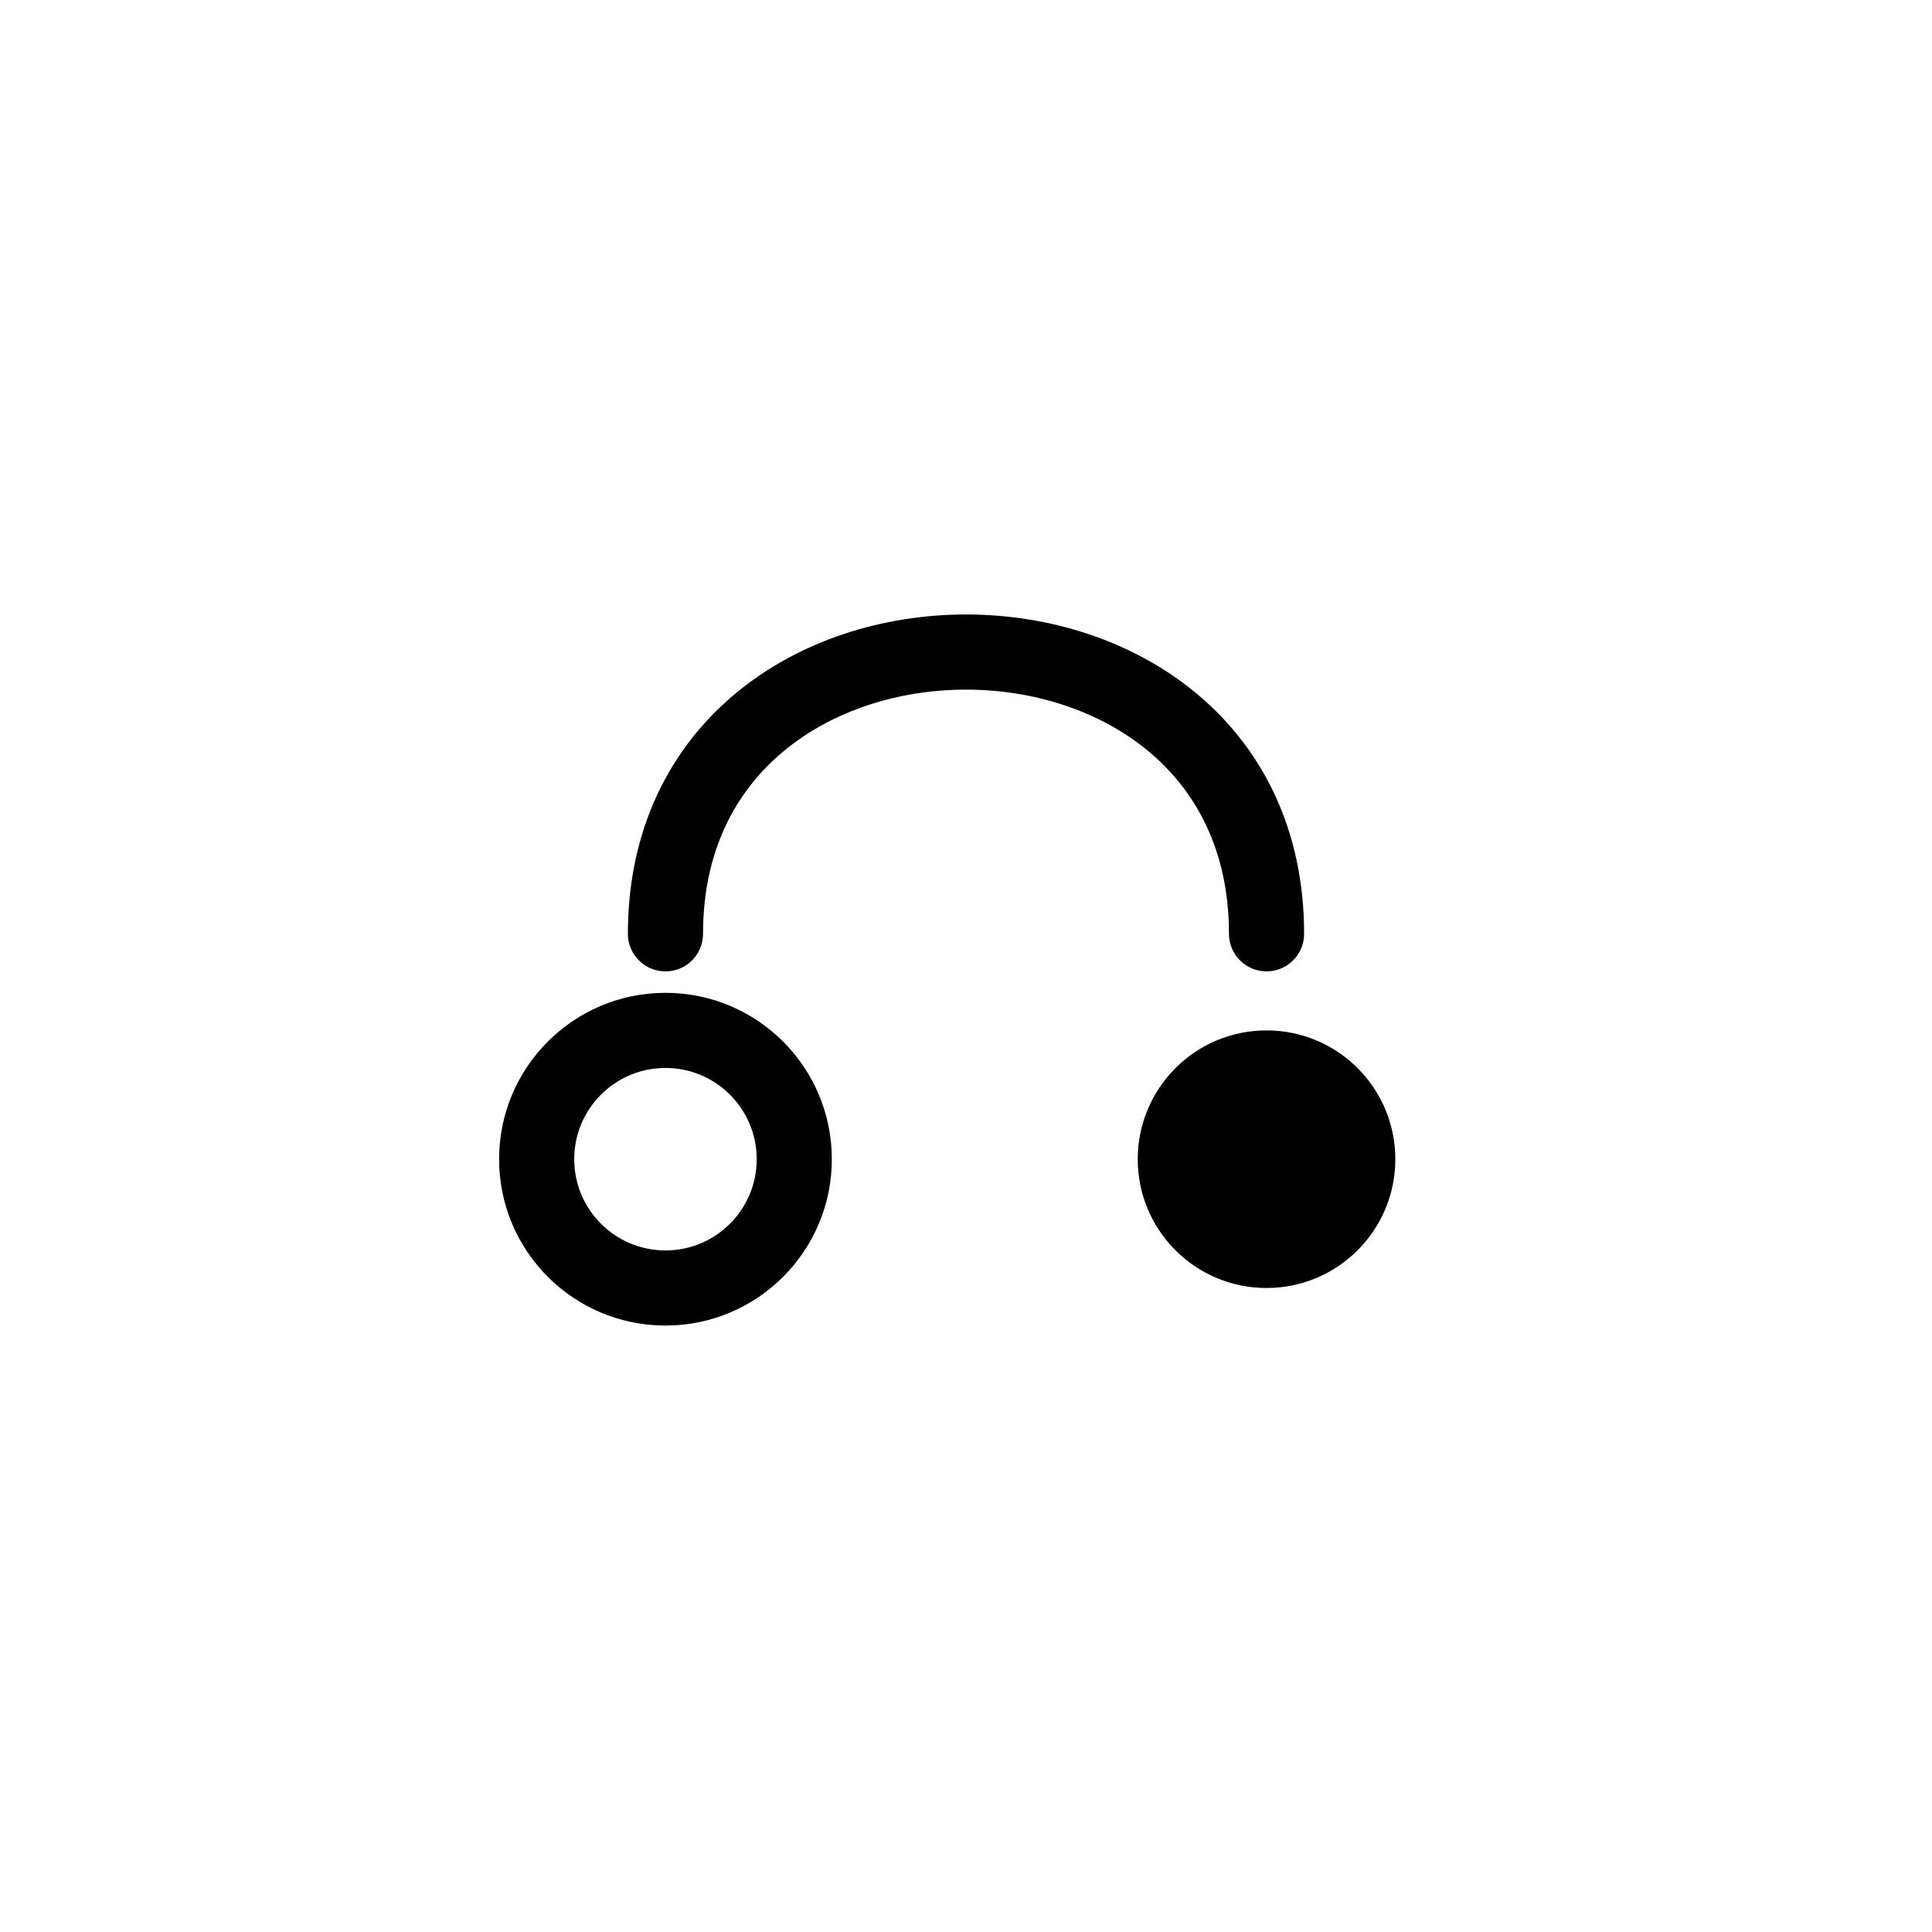
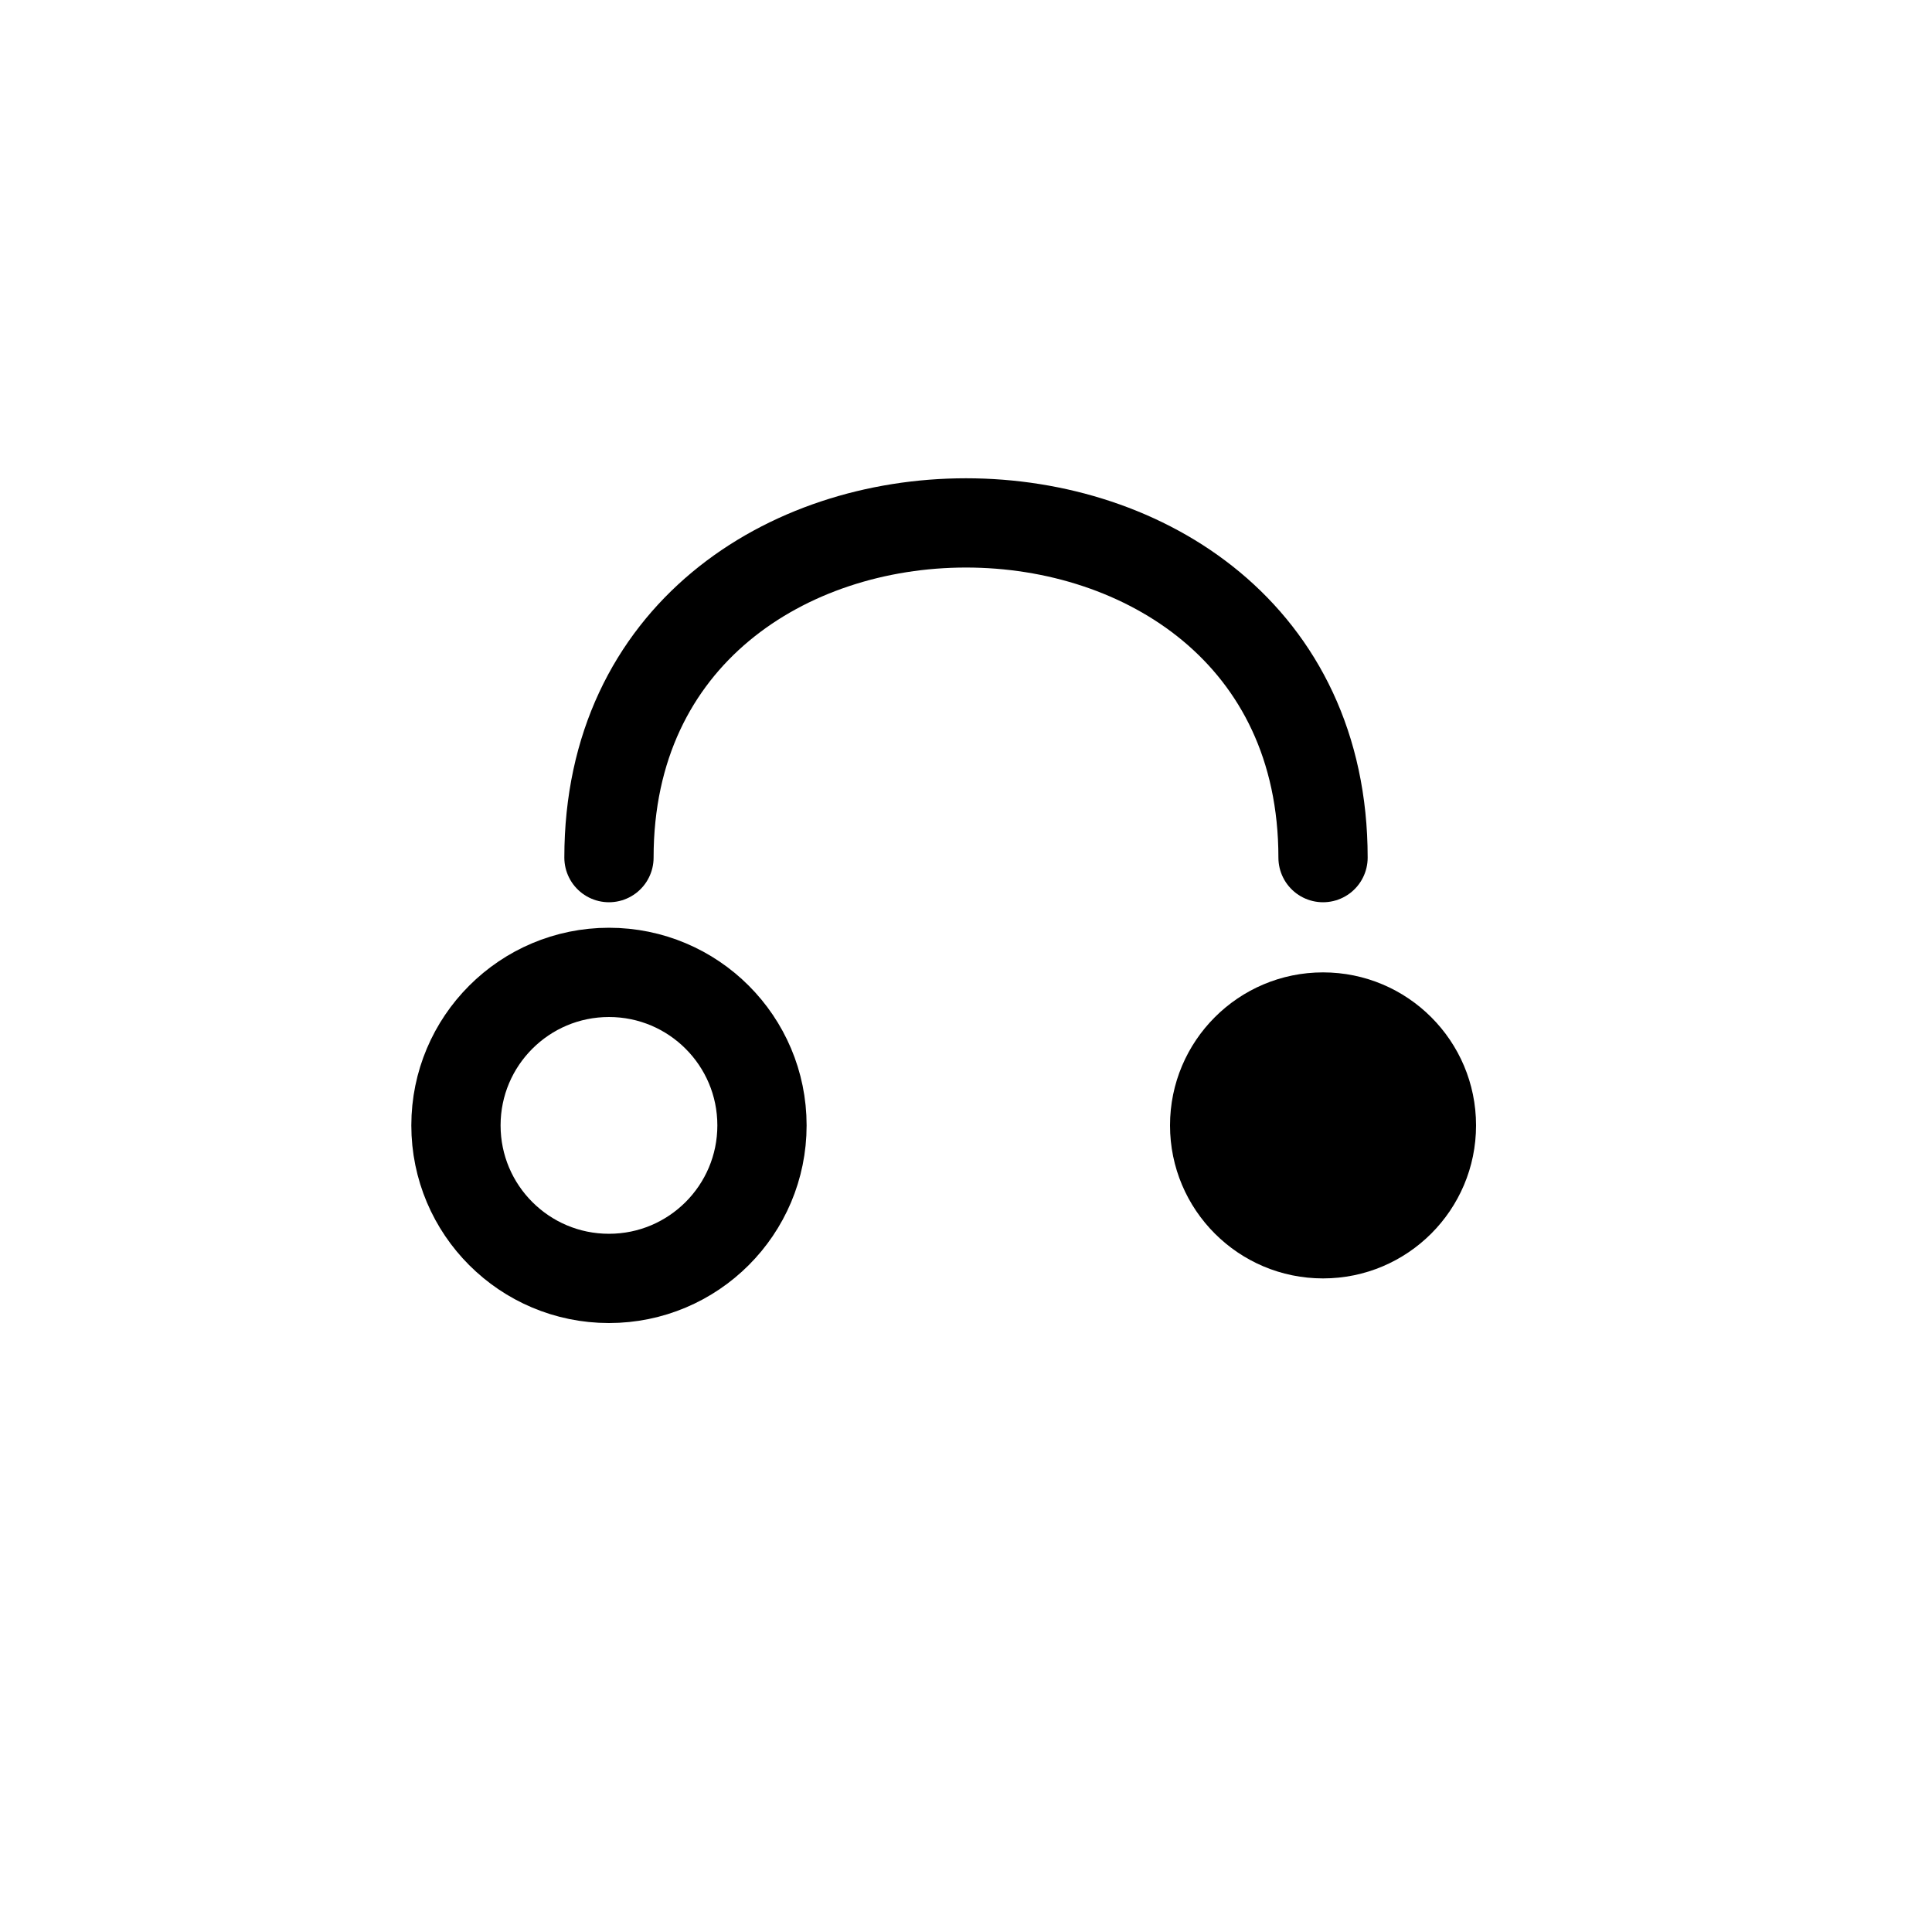
<svg xmlns="http://www.w3.org/2000/svg" viewBox="0 0 108 108" width="108" height="108">
-   <g transform="translate(24 24) scale(0.6)">
+   <g transform="translate(18.36 14.44) scale(0.7128)">
    <g fill="none" stroke="#000000" stroke-linecap="round" stroke-width="7">
      <circle cx="22" cy="68" r="12" />
-       <path d="M22 47 C22 12 78 12 78 47" />
+       <path d="M22 47C22 12 78 12 78 47" />
    </g>
    <circle cx="78" cy="68" r="12" fill="#000000" />
  </g>
</svg>
